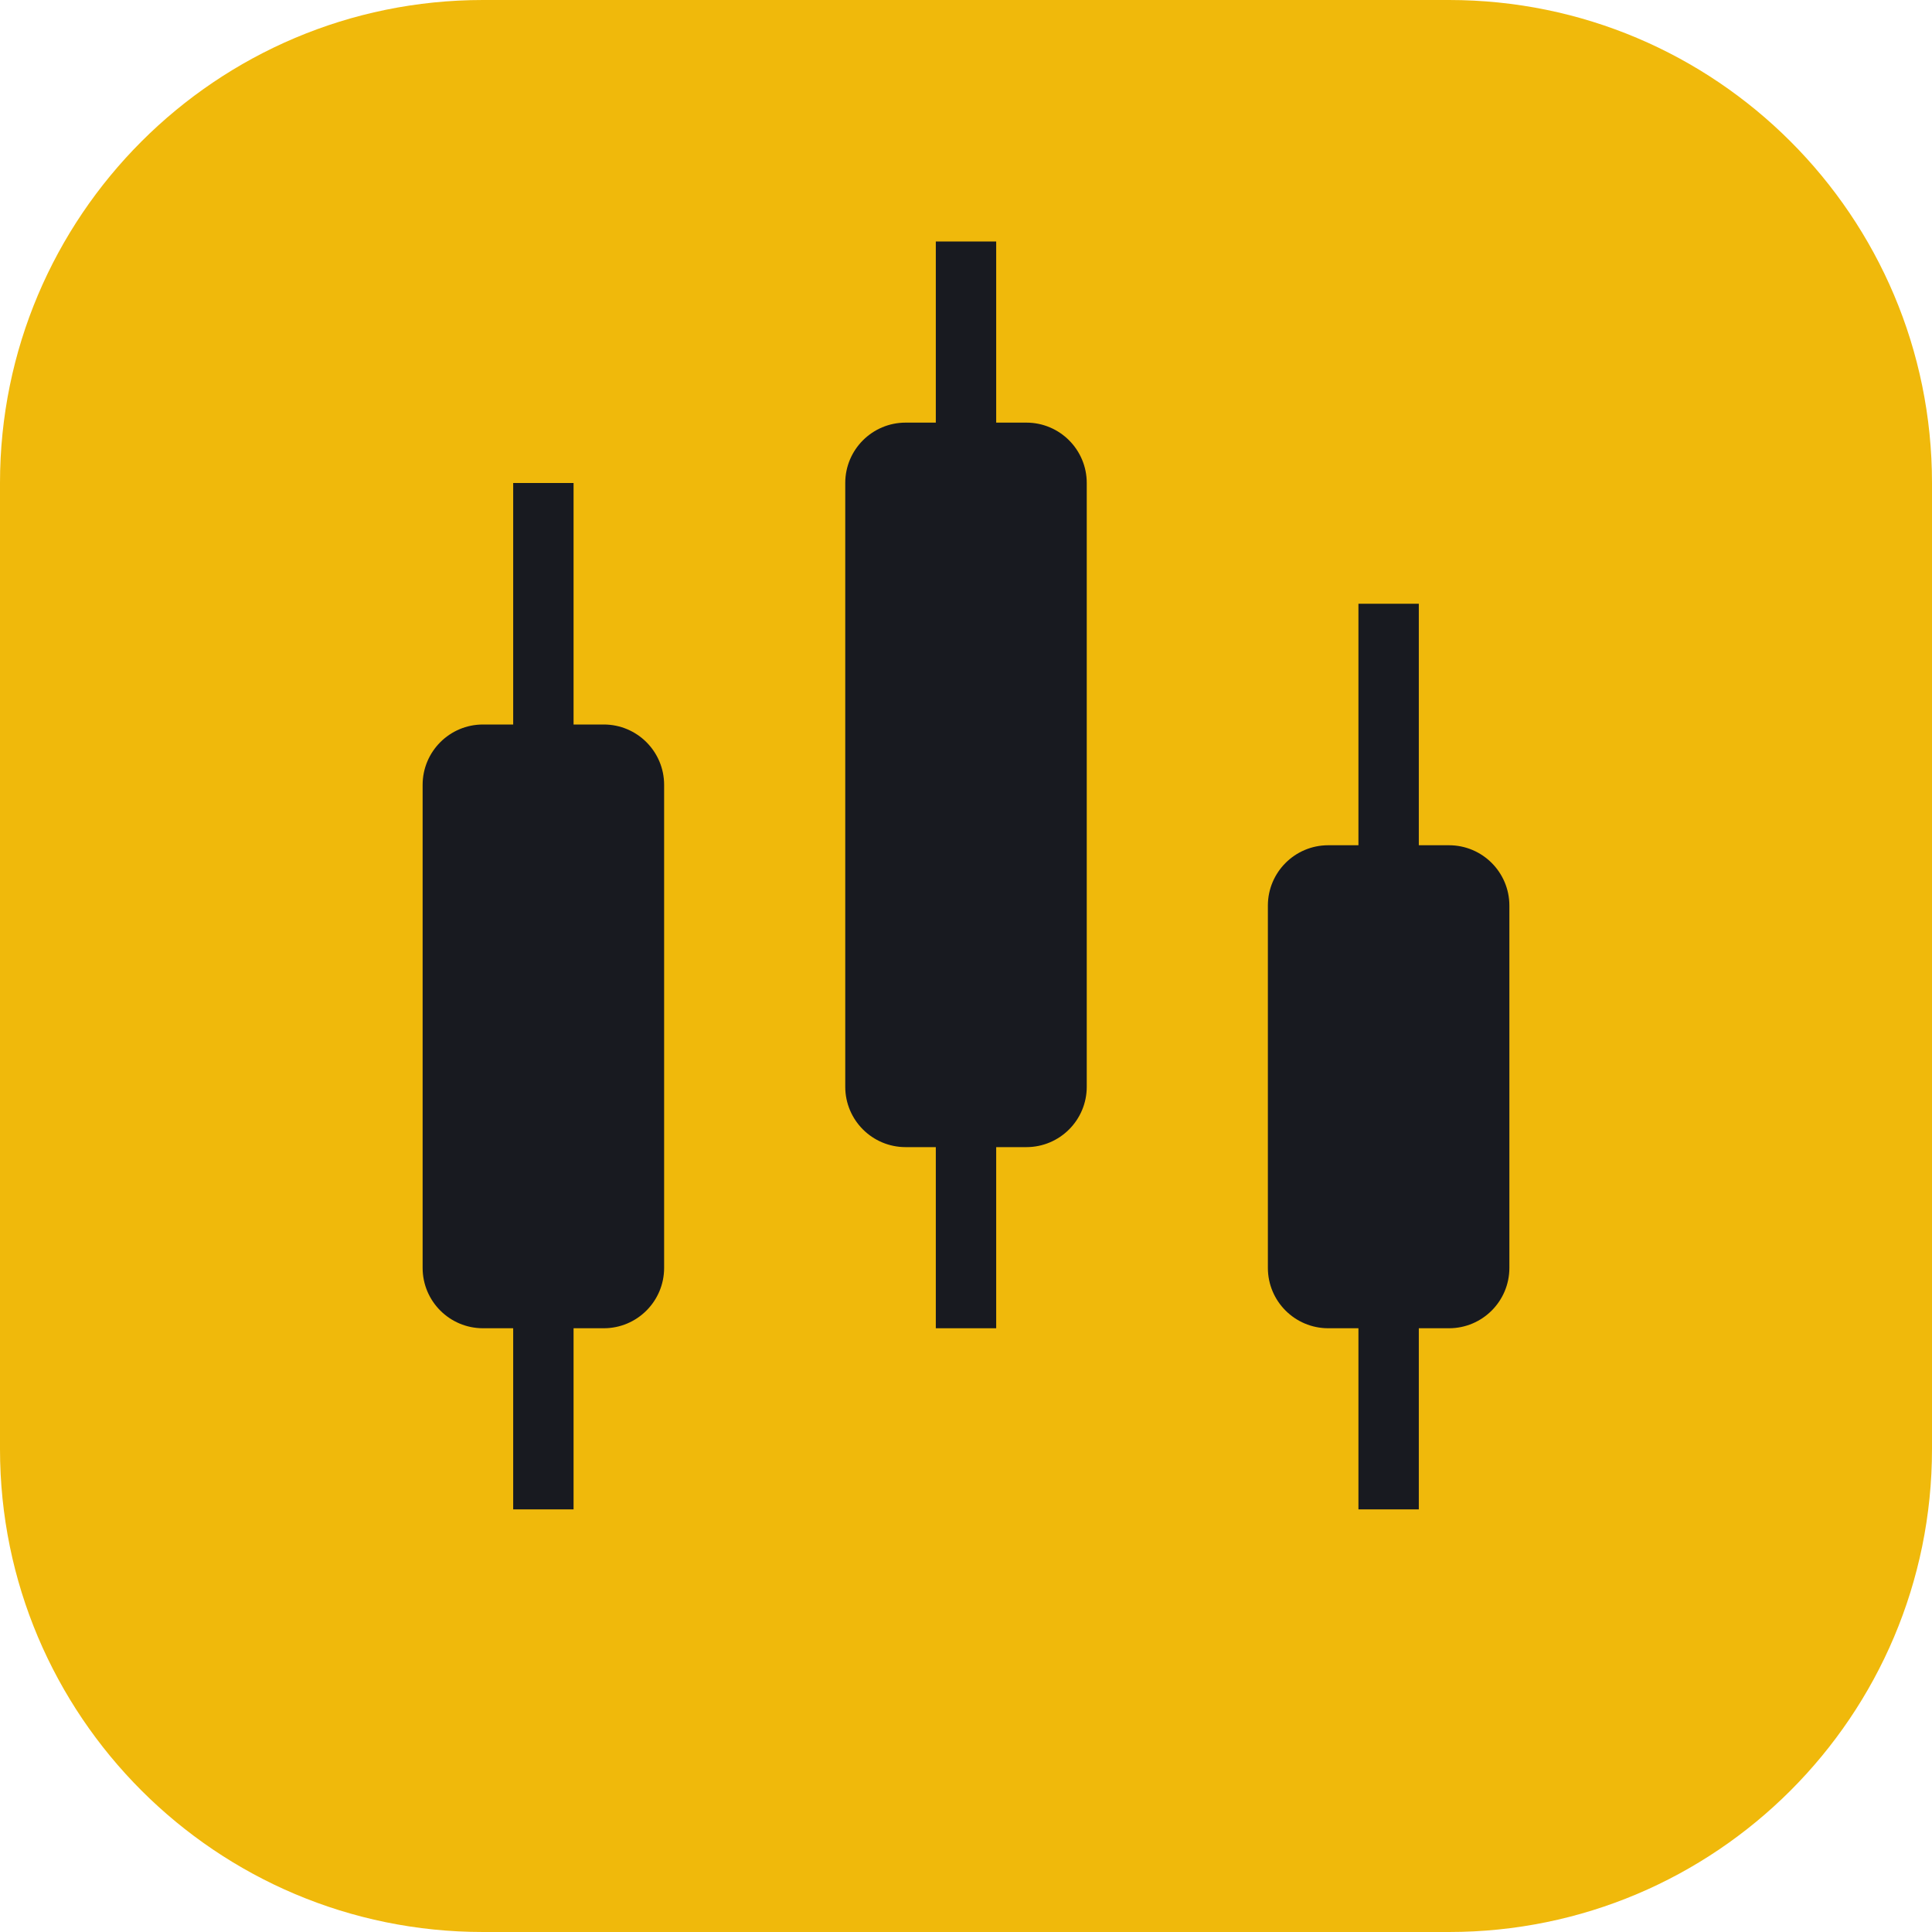
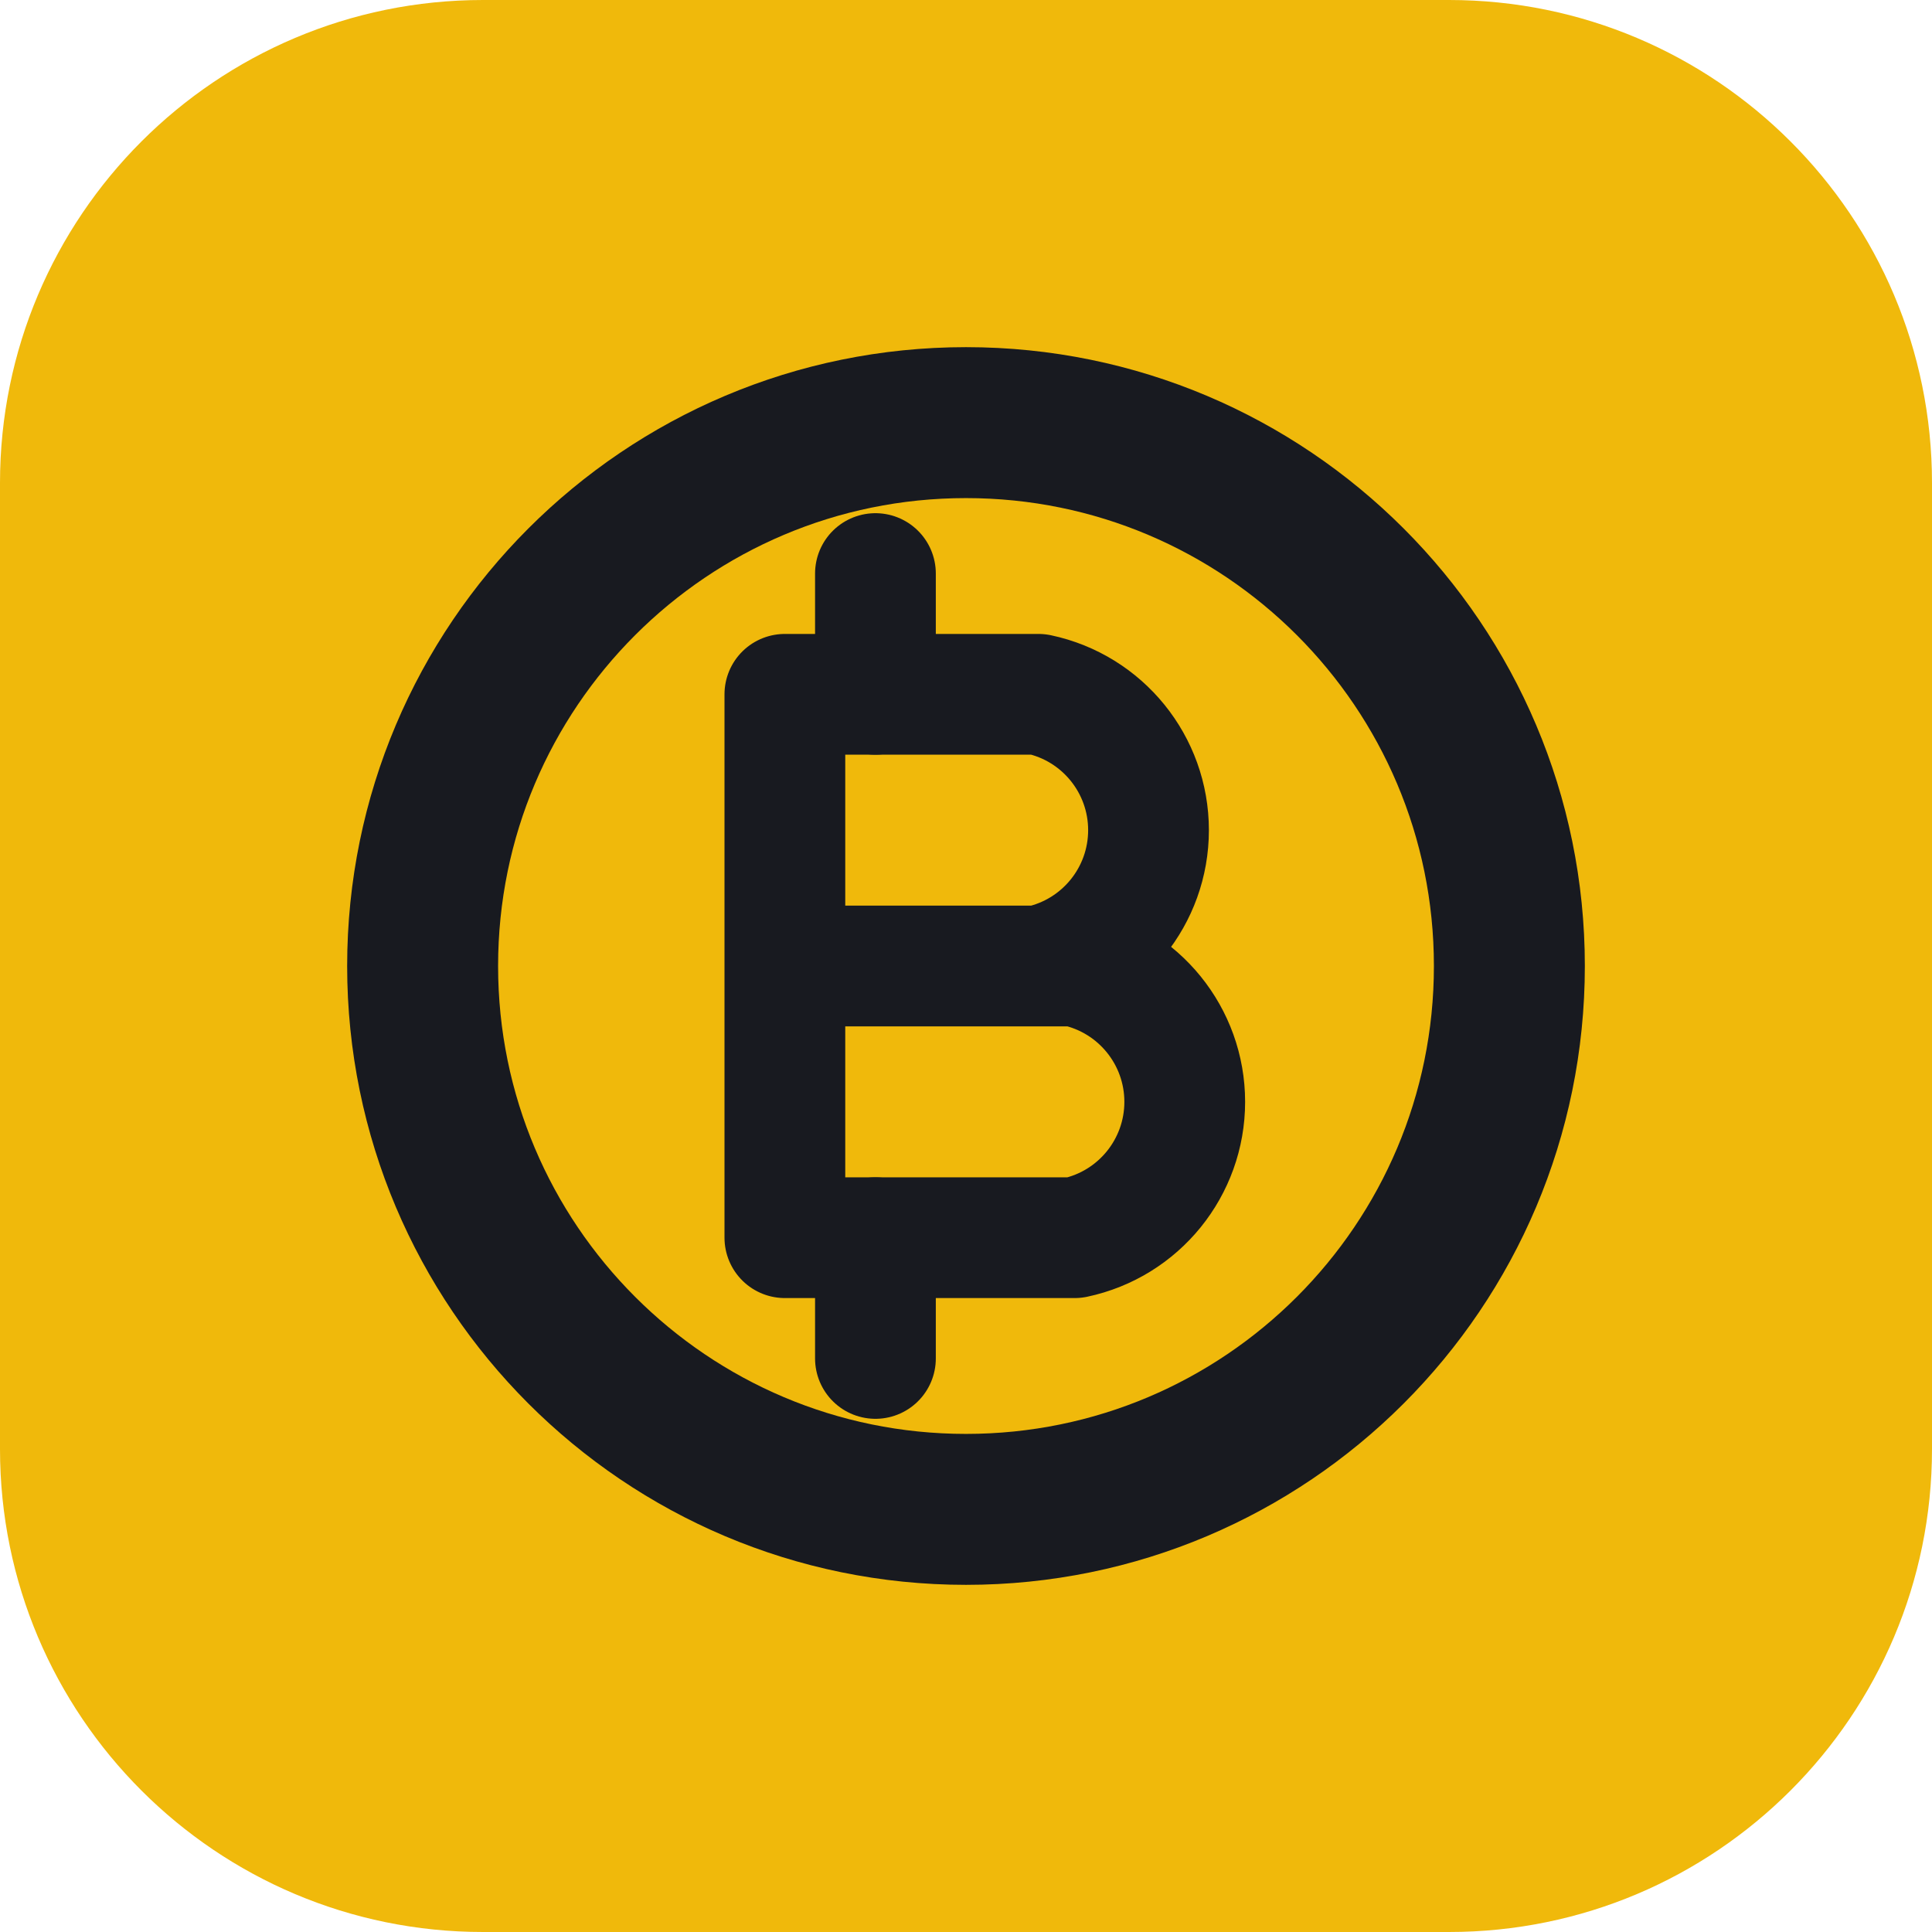
<svg xmlns="http://www.w3.org/2000/svg" viewBox="0 0 32 32">
  <rect width="32" height="32" rx="8" fill="#f0b90b" />
-   <g fill="#181a20">
-     <rect x="7" y="12" width="4" height="10" rx="1" />
-     <rect x="8.5" y="8" width="1" height="17" />
-     <rect x="14" y="7" width="4" height="12" rx="1" />
-     <rect x="15.5" y="4" width="1" height="18" />
-     <rect x="21" y="14" width="4" height="8" rx="1" />
-     <rect x="22.5" y="10" width="1" height="15" />
-   </g>
+   <circle cx="16" cy="16" r="9" fill="none" stroke="#181a20" stroke-width="2.5" />
+   <path d="M13 11.5h4.2a2.3 2.3 0 0 1 0 4.5H13zM13 16h4.8a2.3 2.3 0 0 1 0 4.5H13z" fill="none" stroke="#181a20" stroke-width="2" stroke-linejoin="round" />
+   <path d="M14.5 9.5v2M14.5 20.5v2" stroke="#181a20" stroke-width="2" stroke-linecap="round" />
</svg>
